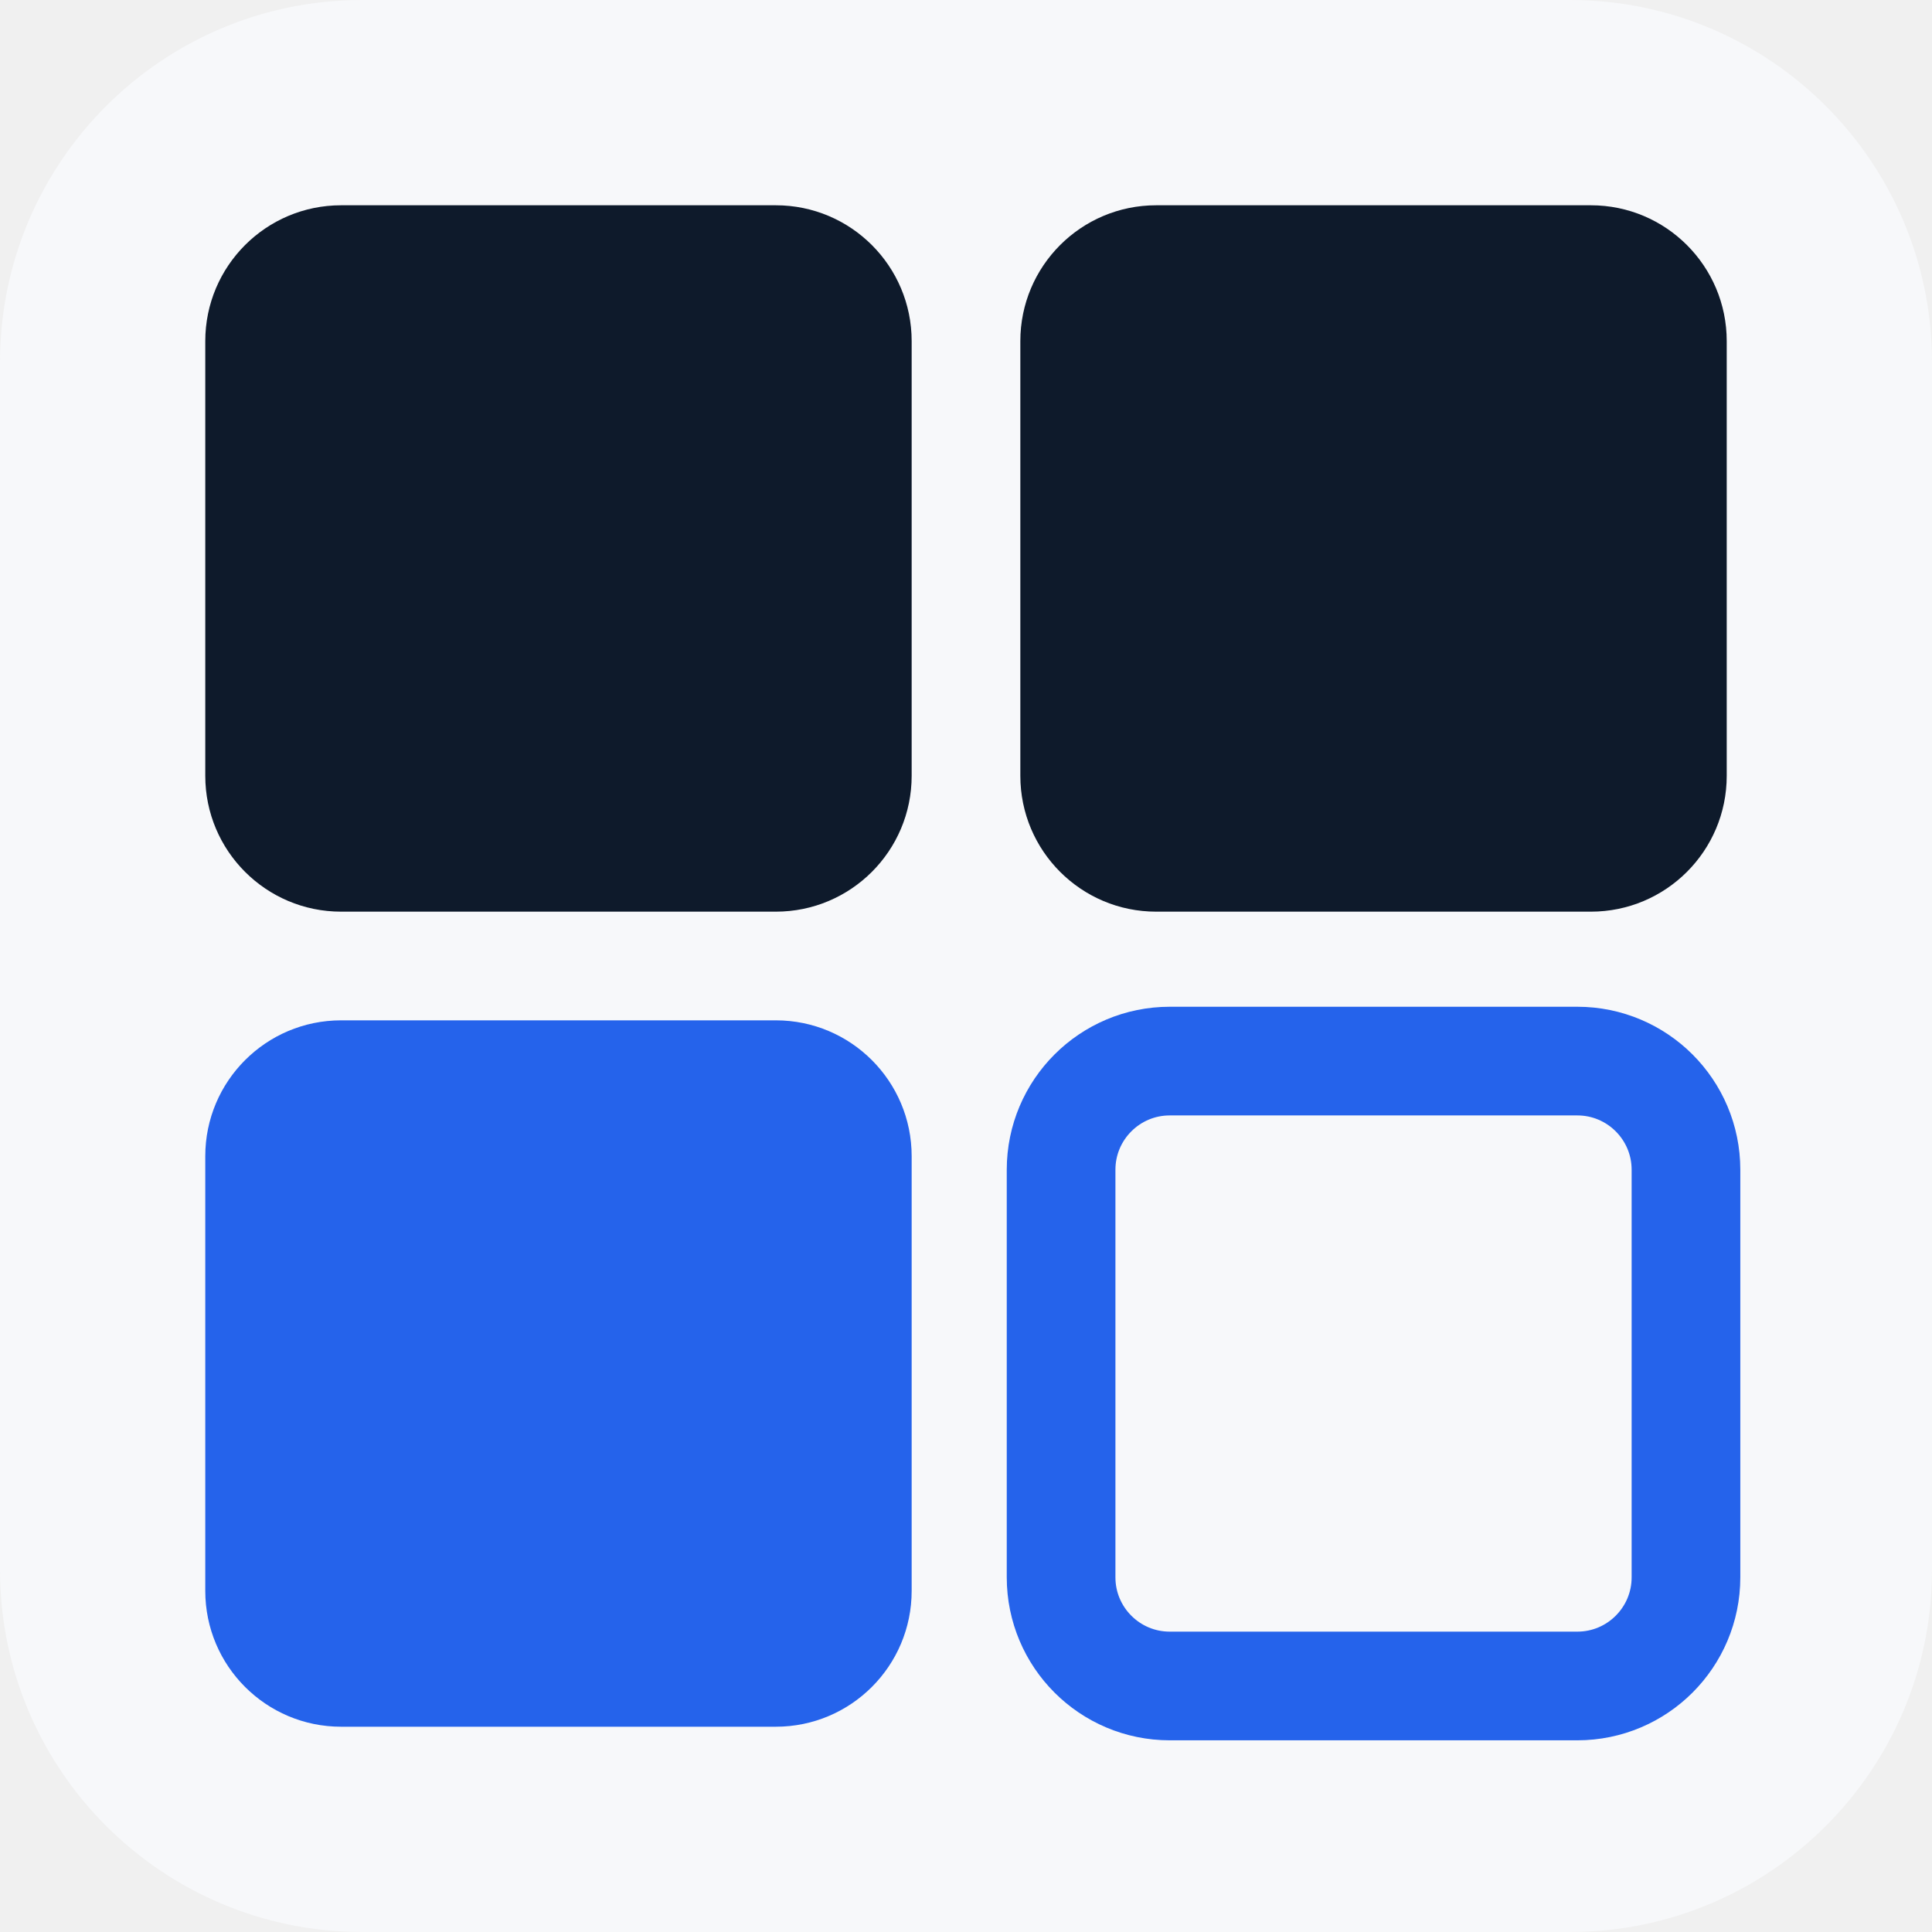
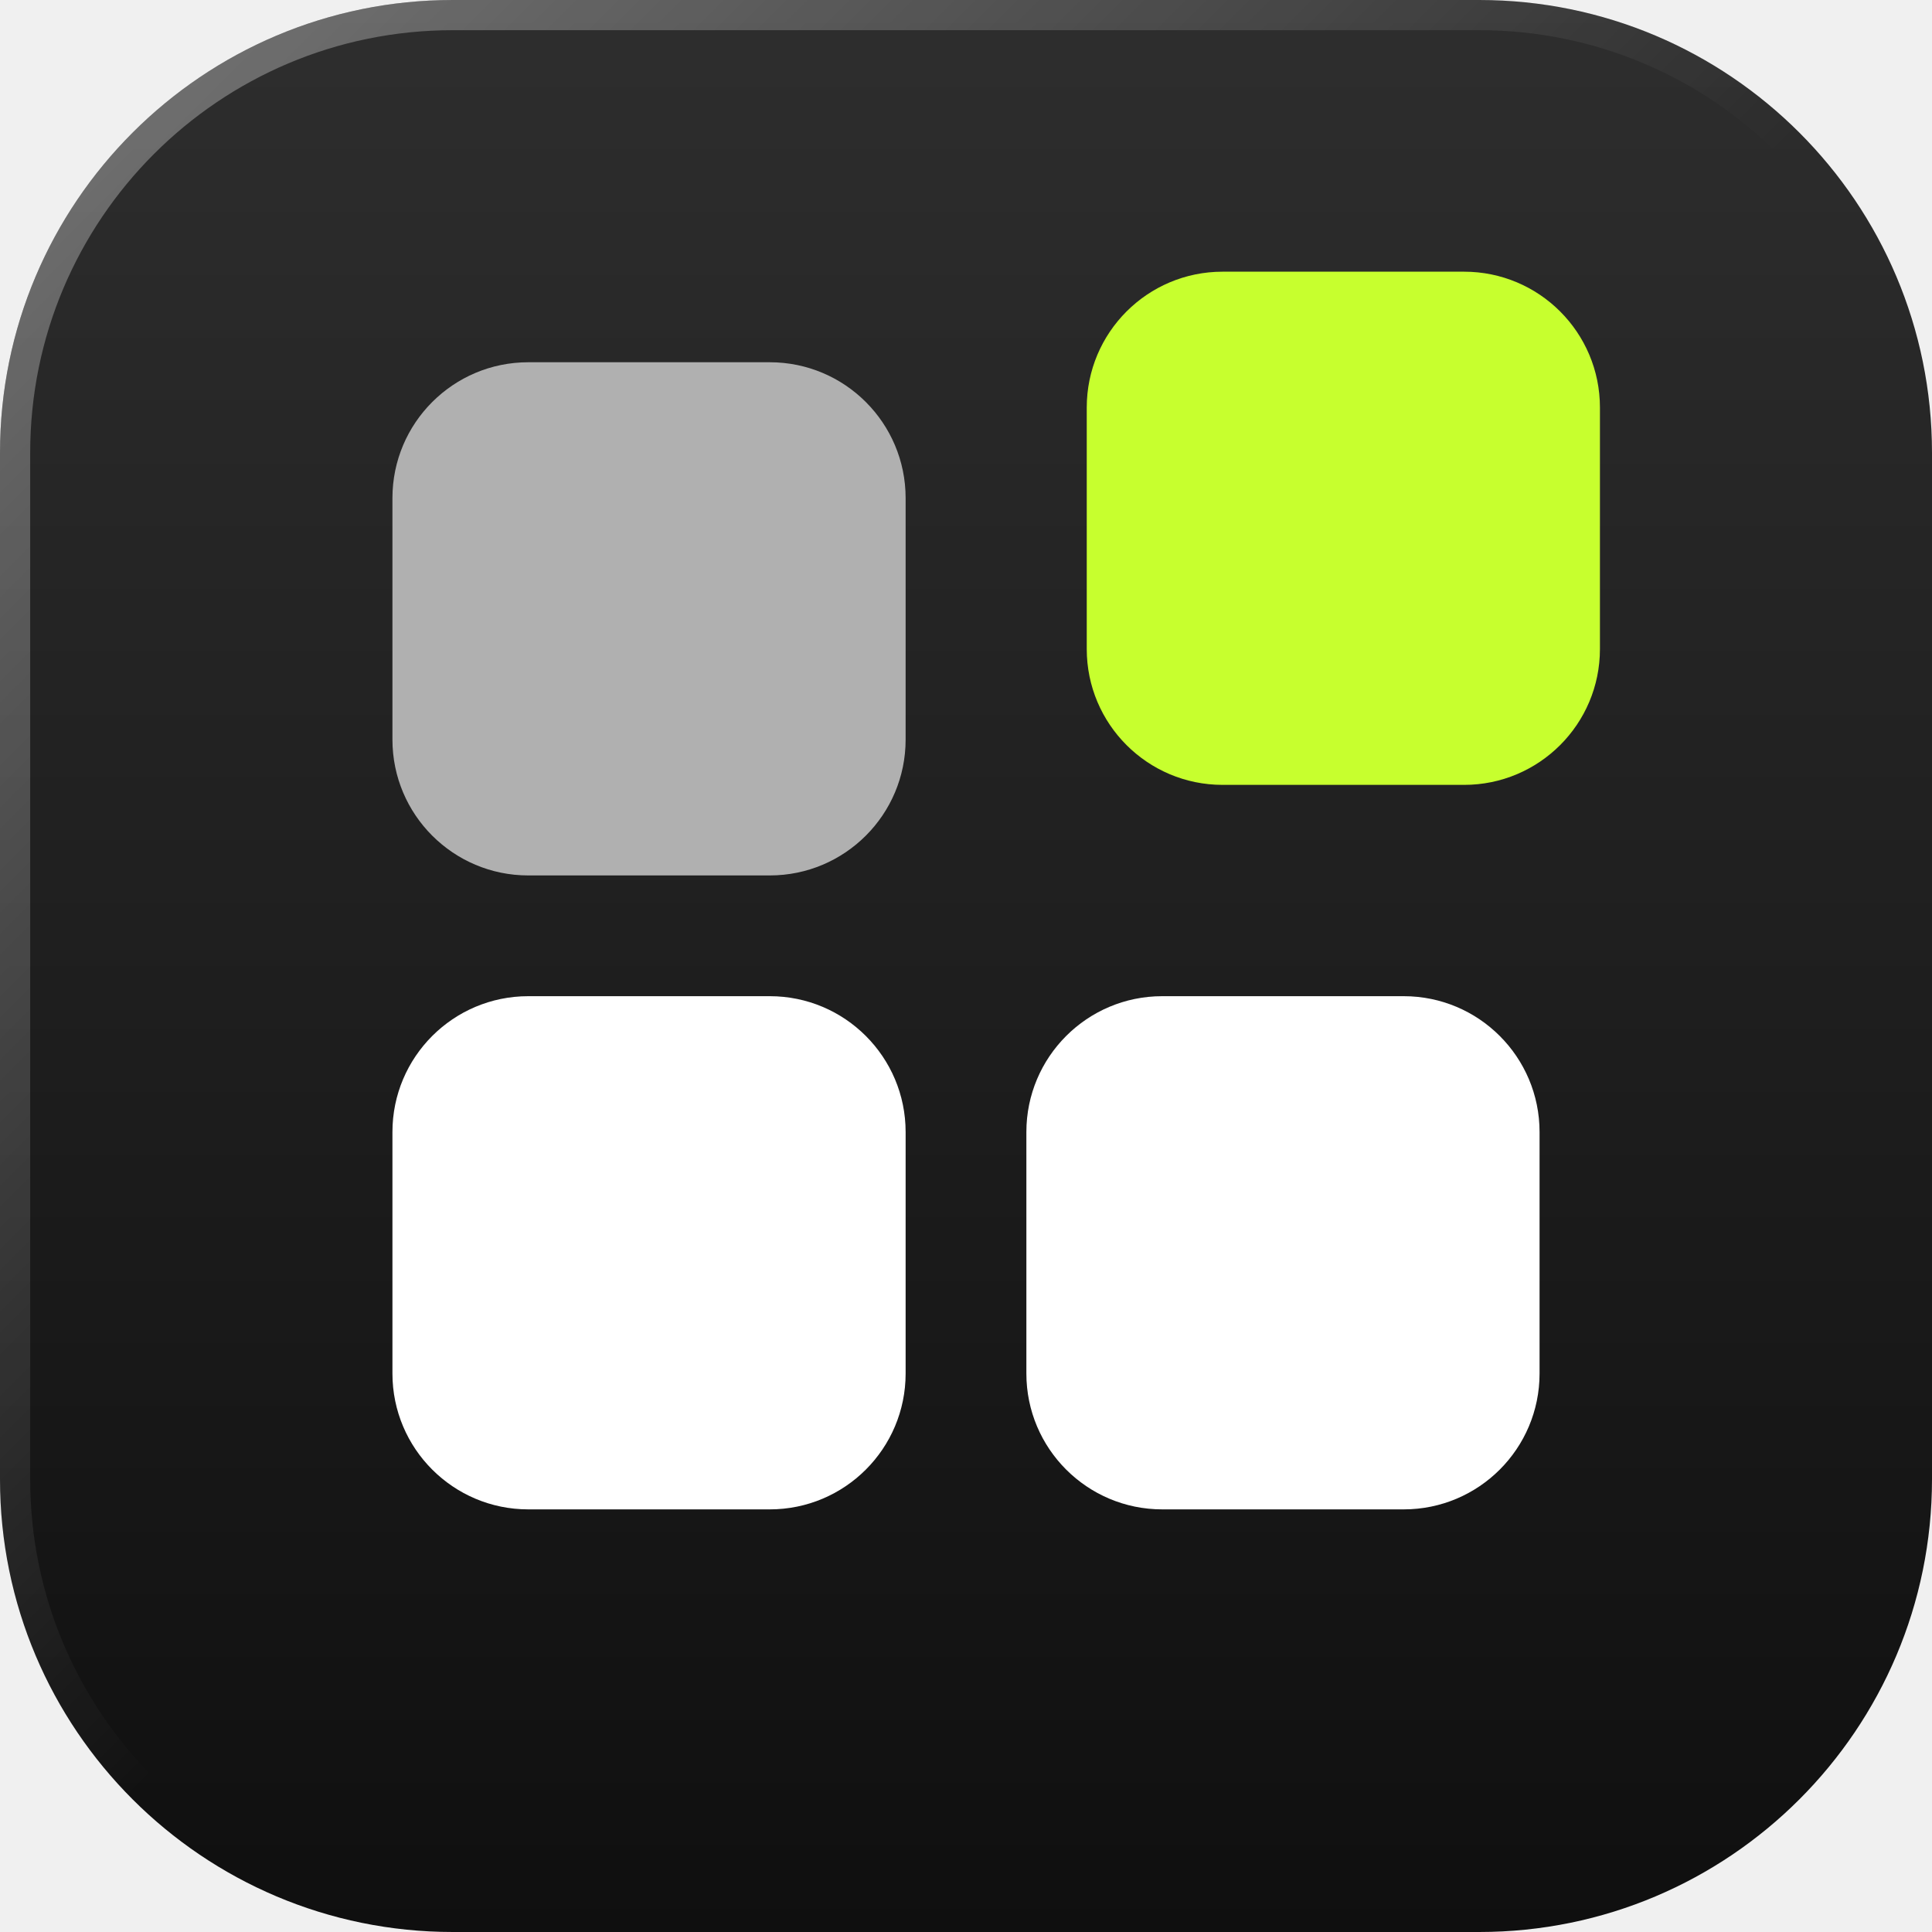
<svg xmlns="http://www.w3.org/2000/svg" viewBox="0 0 64 64" role="img" aria-label="assemblab">
-   <rect width="64" height="64" rx="12" fill="#F7F8FA" />
-   <g transform="translate(3.2 3.2) scale(0.9)">
-     <rect x="4" y="4" width="26" height="26" rx="5" fill="#0E1A2B" />
-     <rect x="34" y="4" width="26" height="26" rx="5" fill="#0E1A2B" />
-     <rect x="4" y="34" width="26" height="26" rx="5" fill="#2563EB" />
-     <rect x="35.5" y="35.5" width="23" height="23" rx="4" fill="none" stroke="#2563EB" stroke-width="4" />
-   </g>
+   <defs>
+     <linearGradient id="bg" x1="0" y1="0" x2="0" y2="1">
+       <stop offset="0" stop-color="#2E2E2E" />
+       <stop offset="1" stop-color="#0F0F0F" />
+     </linearGradient>
+     <linearGradient id="rim" x1="0" y1="0" x2="1" y2="1">
+       <stop offset="0" stop-color="#fff" stop-opacity=".35" />
+       <stop offset=".5" stop-color="#fff" stop-opacity="0" />
+     </linearGradient>
+   </defs>
+   <rect width="64" height="64" rx="15" fill="url(#bg)" />
+   <rect x=".5" y=".5" width="63" height="63" rx="14.5" fill="none" stroke="url(#rim)" />
+   <rect x="13" y="33" width="17" height="17" rx="4.5" fill="#FFFFFF" />
+   <rect x="34" y="33" width="17" height="17" rx="4.5" fill="#FFFFFF" />
+   <rect x="13" y="12" width="17" height="17" rx="4.5" fill="#B0B0B0" />
+   <rect x="36" y="9" width="17" height="17" rx="4.5" fill="#C7FF2E" />
</svg>
